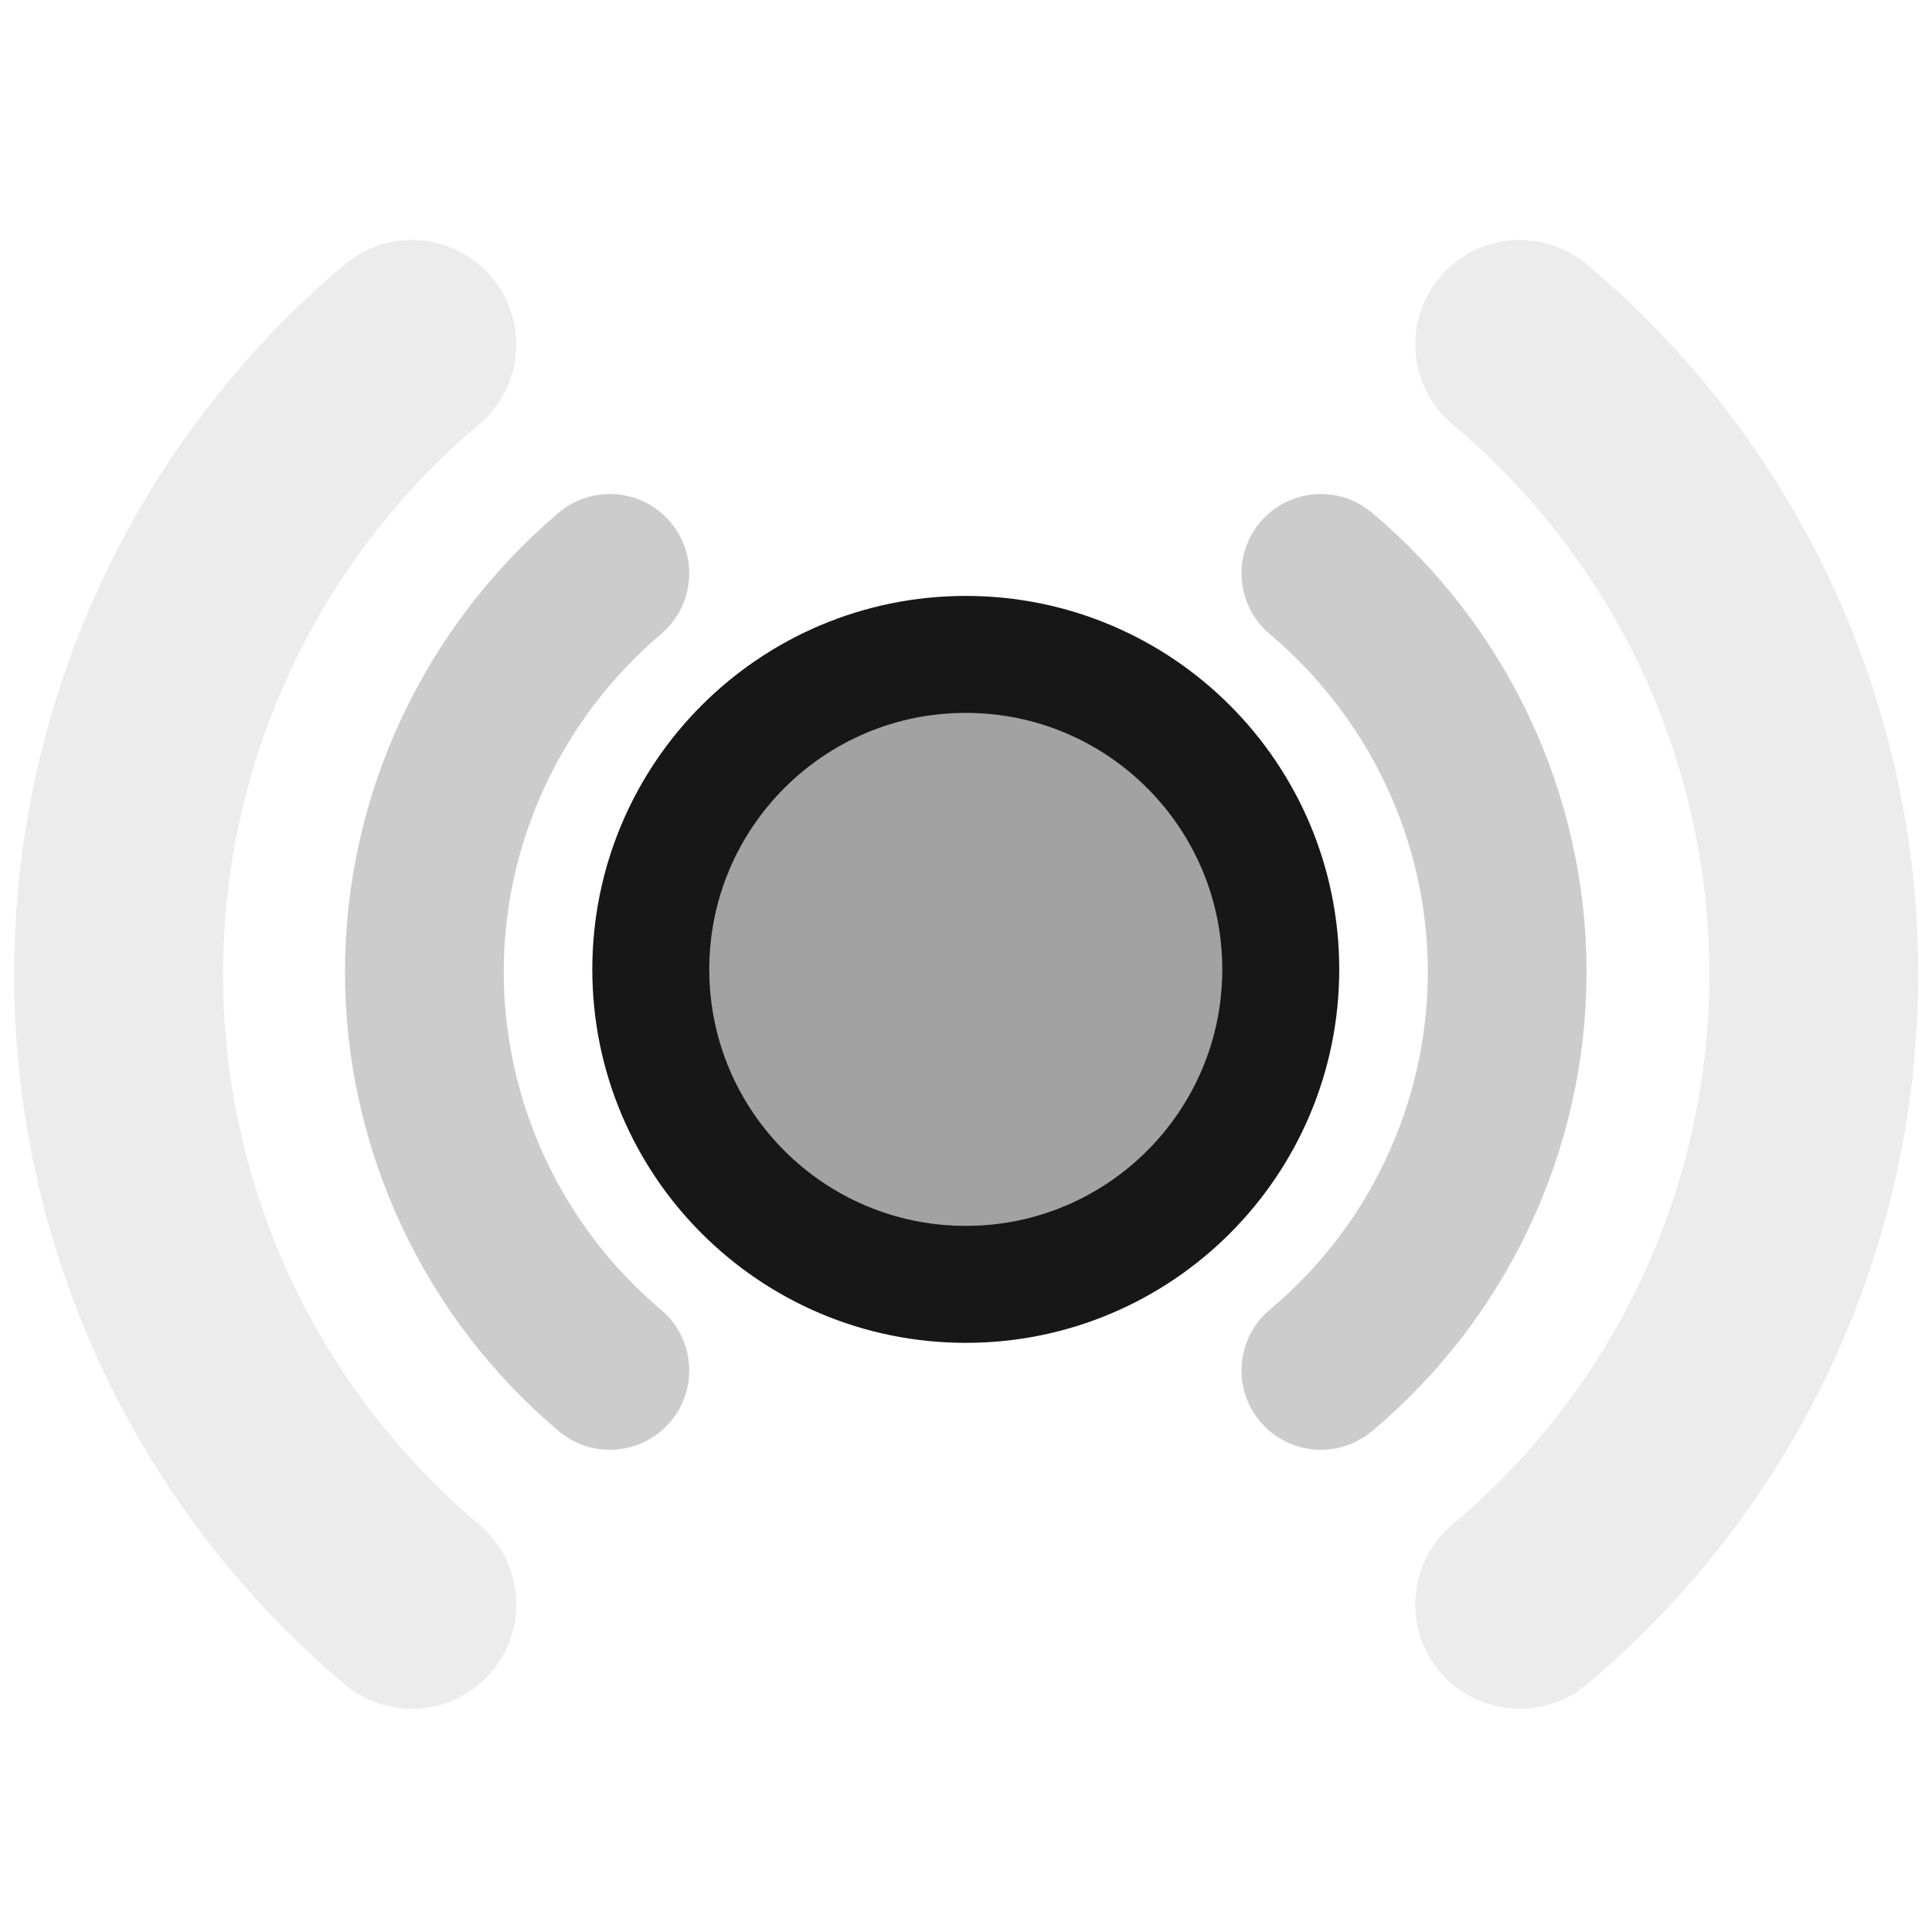
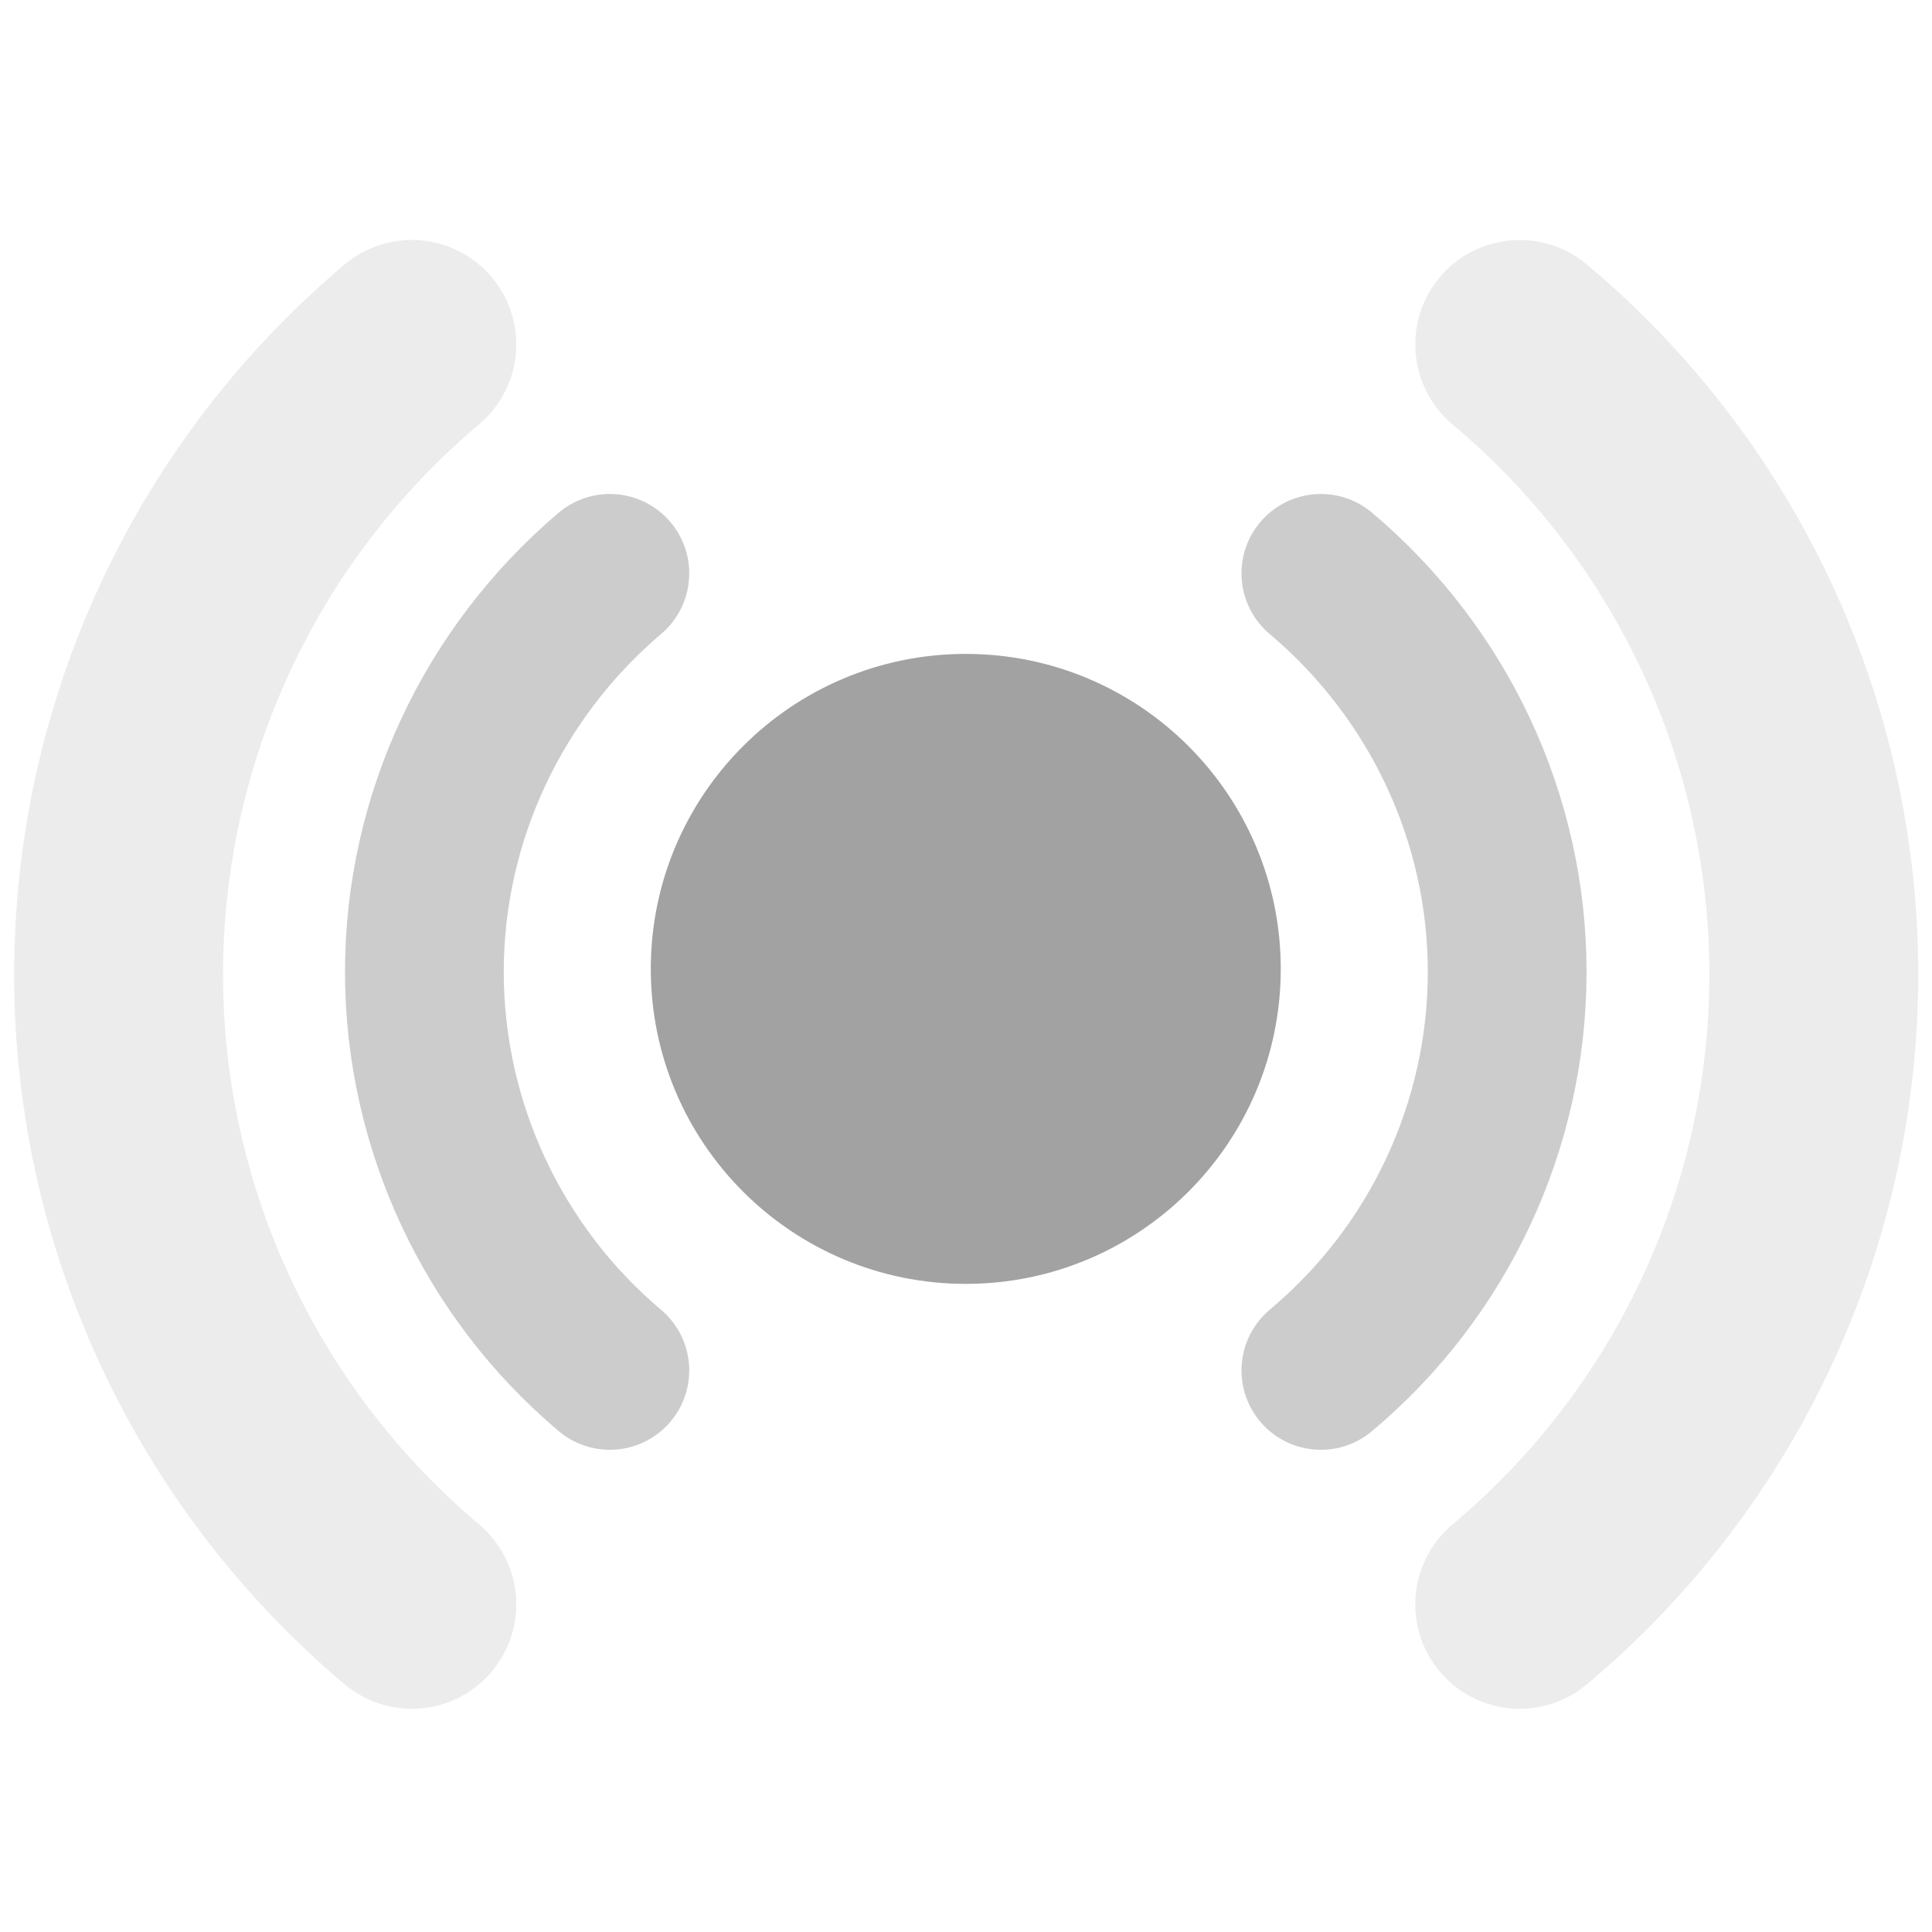
- <svg xmlns="http://www.w3.org/2000/svg" width="100%" height="100%" viewBox="0 0 16 16" version="1.1" xml:space="preserve" style="fill-rule:evenodd;clip-rule:evenodd;stroke-linejoin:round;stroke-miterlimit:2;">
+ <svg xmlns="http://www.w3.org/2000/svg" width="100%" height="100%" viewBox="0 0 16 16" version="1.1" xml:space="preserve" style="fill-rule:evenodd;clip-rule:evenodd;stroke-linecap:round;stroke-linejoin:round;">
+   <g transform="matrix(6.91922,0,0,6.91922,0.677597,-2039.65)">
+     <circle cx="1.058" cy="295.94" r="0.377" style="fill:rgb(23,23,23);fill-opacity:0.4;" />
+   </g>
  <g transform="matrix(7.01675,0,0,7.01675,0.673326,-2068.51)">
-     <g transform="matrix(0.986101,0,0,0.986101,0.000608649,4.11343)">
-       <circle cx="1.058" cy="295.94" r="0.377" style="fill:rgb(23,23,23);fill-opacity:0.4;stroke:rgb(23,23,23);stroke-width:0.14px;" />
-     </g>
    <g>
      <g transform="matrix(0.986101,0,0,0.986101,0.000608649,4.11343)">
-         <path d="M0.632,296.42C0.492,296.302 0.41,296.127 0.41,295.943C0.41,295.759 0.492,295.585 0.632,295.466" style="fill:none;fill-rule:nonzero;stroke:rgb(23,23,23);stroke-opacity:0.22;stroke-width:0.19px;stroke-linecap:round;stroke-miterlimit:4;" />
+         <path d="M0.632,296.42C0.492,296.302 0.41,296.127 0.41,295.943C0.41,295.759 0.492,295.585 0.632,295.466" style="fill:none;fill-rule:nonzero;stroke:rgb(23,23,23);stroke-opacity:0.22;stroke-width:0.19px;" />
      </g>
      <g transform="matrix(0.986101,0,0,0.986101,0.000608649,4.11343)">
-         <path d="M1.483,296.42C1.624,296.302 1.706,296.127 1.706,295.943C1.706,295.759 1.624,295.585 1.483,295.466" style="fill:none;fill-rule:nonzero;stroke:rgb(23,23,23);stroke-opacity:0.22;stroke-width:0.19px;stroke-linecap:round;stroke-miterlimit:4;" />
+         <path d="M1.483,296.42C1.624,296.302 1.706,296.127 1.706,295.943C1.706,295.759 1.624,295.585 1.483,295.466" style="fill:none;fill-rule:nonzero;stroke:rgb(23,23,23);stroke-opacity:0.22;stroke-width:0.19px;" />
      </g>
      <g transform="matrix(0.986101,0,0,0.986101,0.000608649,4.11343)">
-         <path d="M0.395,296.7C0.173,296.513 0.044,296.237 0.044,295.946C0.044,295.655 0.173,295.379 0.395,295.192" style="fill:none;fill-rule:nonzero;stroke:rgb(23,23,23);stroke-opacity:0.08;stroke-width:0.25px;stroke-linecap:round;stroke-miterlimit:4;" />
+         <path d="M0.395,296.7C0.173,296.513 0.044,296.237 0.044,295.946C0.044,295.655 0.173,295.379 0.395,295.192" style="fill:none;fill-rule:nonzero;stroke:rgb(23,23,23);stroke-opacity:0.08;stroke-width:0.25px;" />
      </g>
      <g transform="matrix(0.986101,0,0,0.986101,0.000608649,4.11343)">
-         <path d="M1.721,296.7C1.944,296.513 2.073,296.237 2.073,295.946C2.073,295.655 1.944,295.379 1.721,295.192" style="fill:none;fill-rule:nonzero;stroke:rgb(23,23,23);stroke-opacity:0.08;stroke-width:0.25px;stroke-linecap:round;stroke-miterlimit:4;" />
+         <path d="M1.721,296.7C1.944,296.513 2.073,296.237 2.073,295.946C2.073,295.655 1.944,295.379 1.721,295.192" style="fill:none;fill-rule:nonzero;stroke:rgb(23,23,23);stroke-opacity:0.08;stroke-width:0.25px;" />
      </g>
    </g>
  </g>
</svg>
